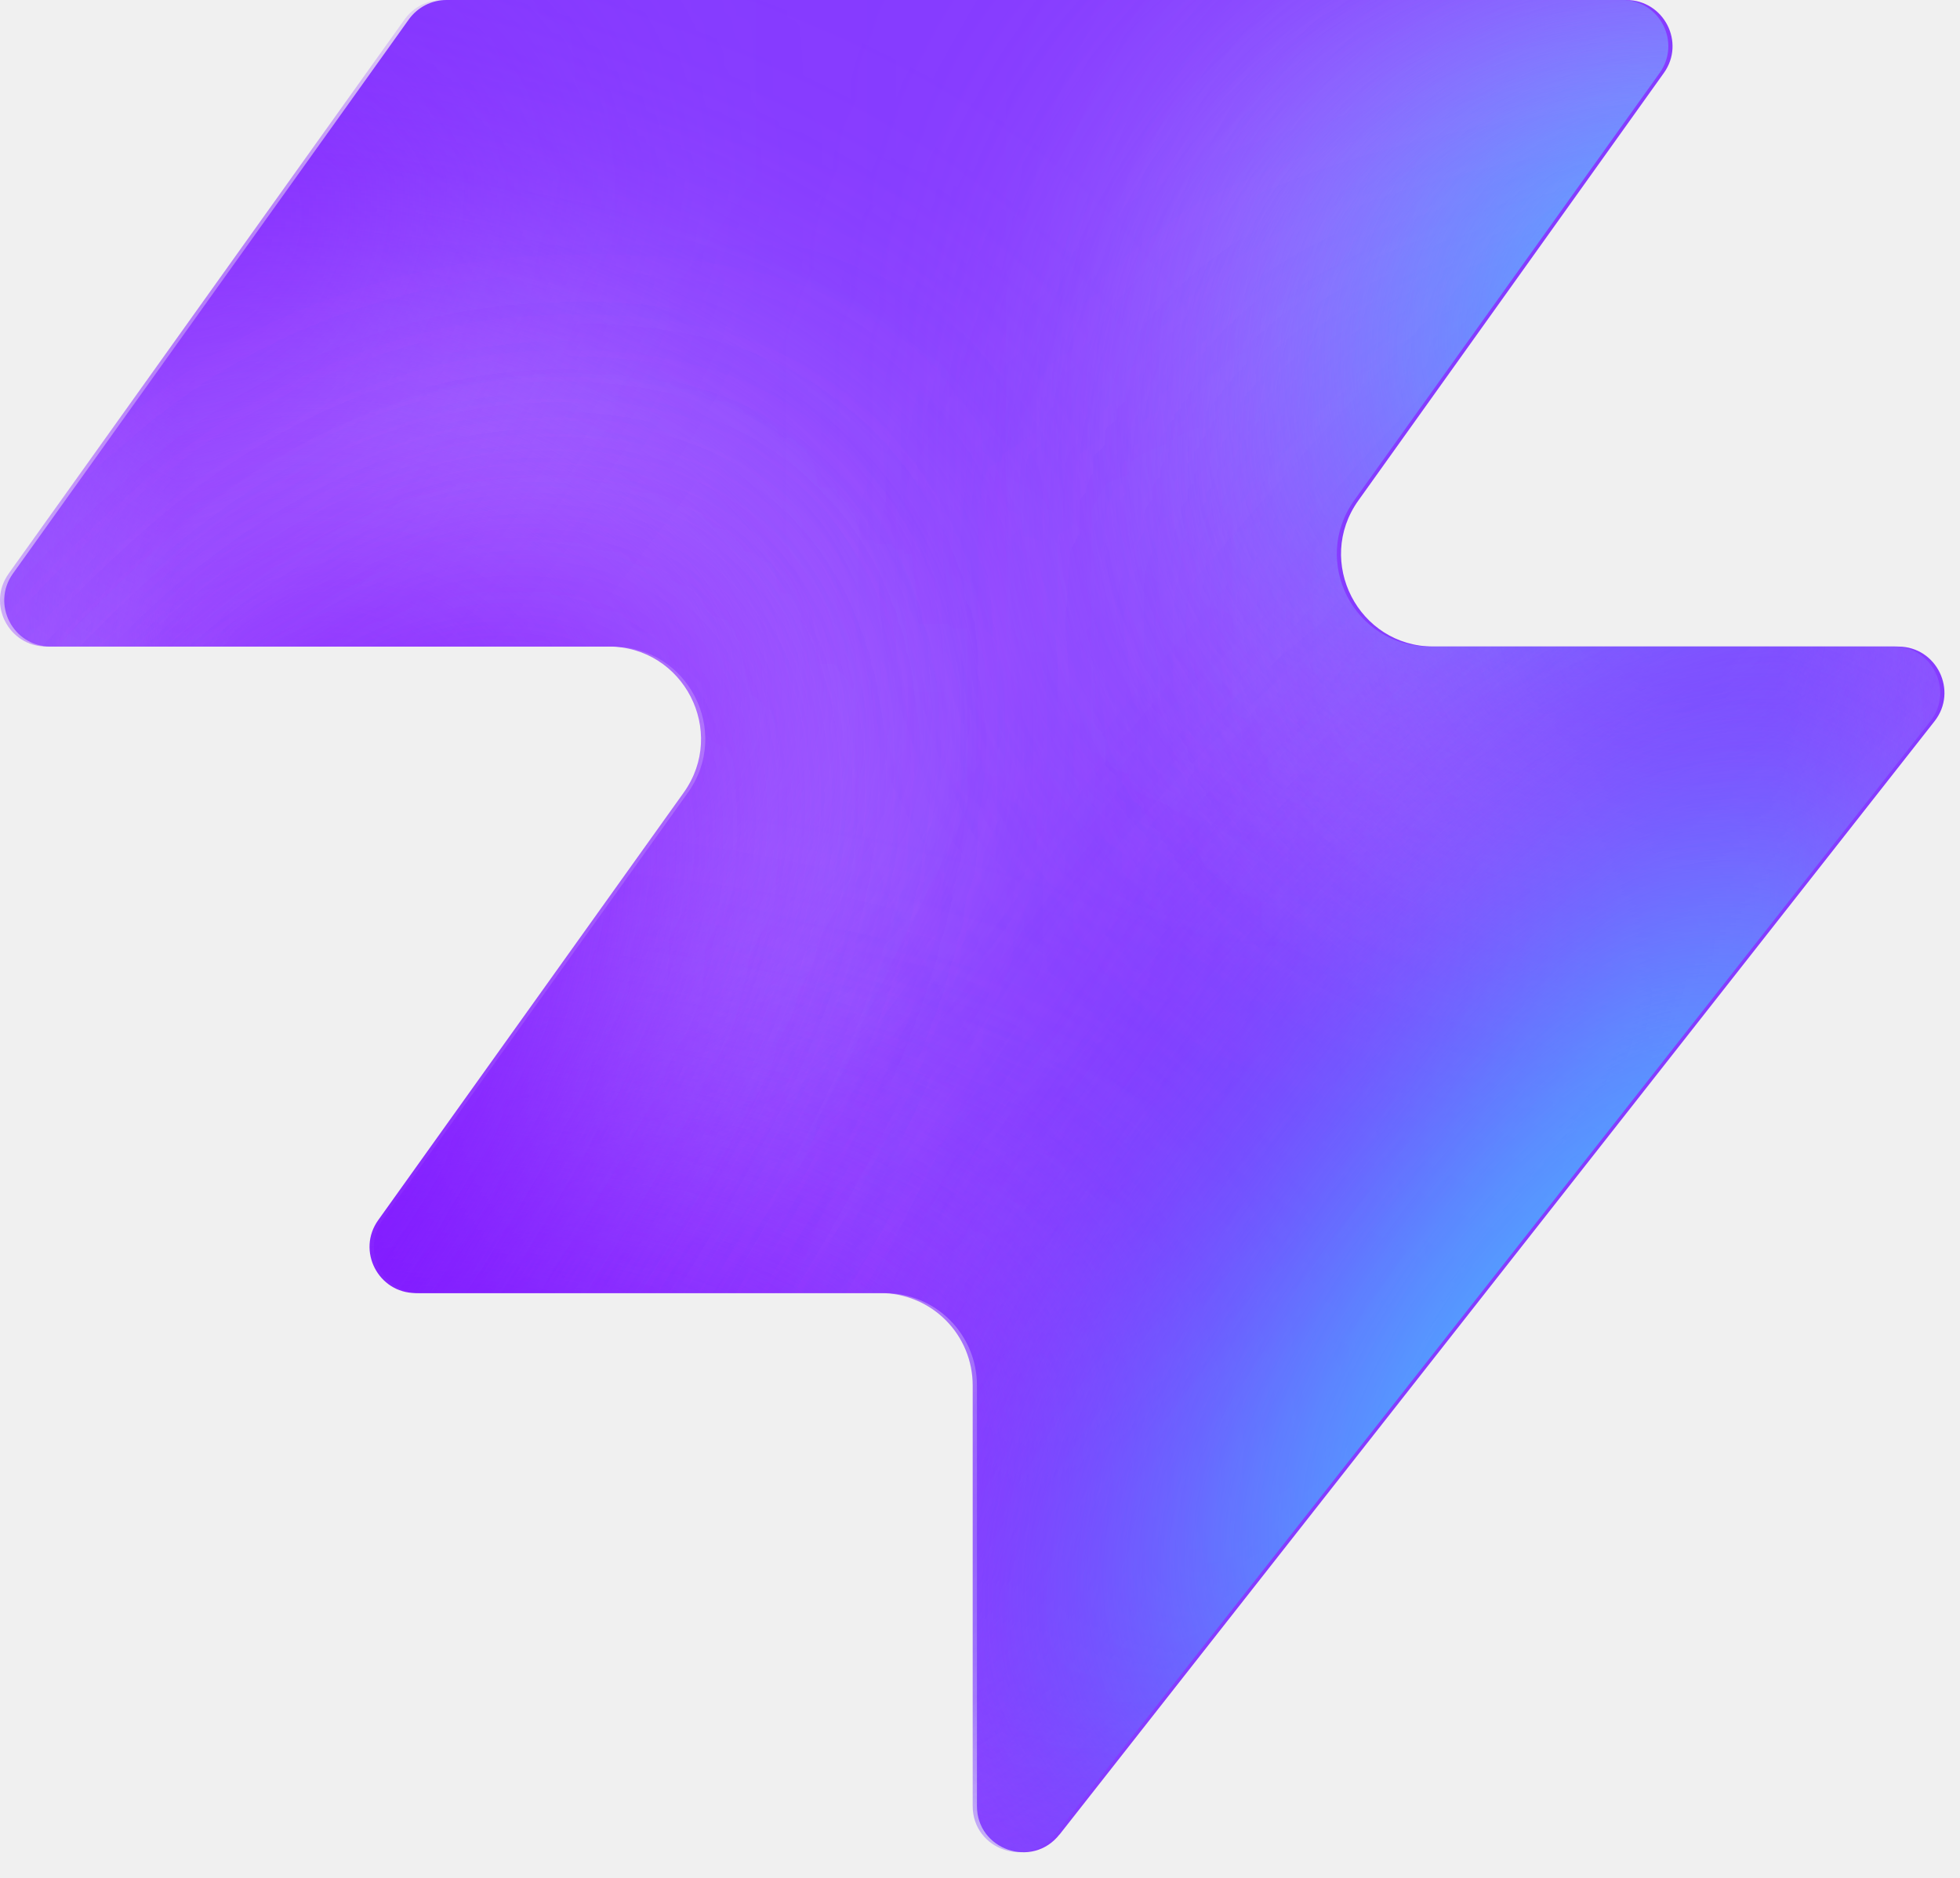
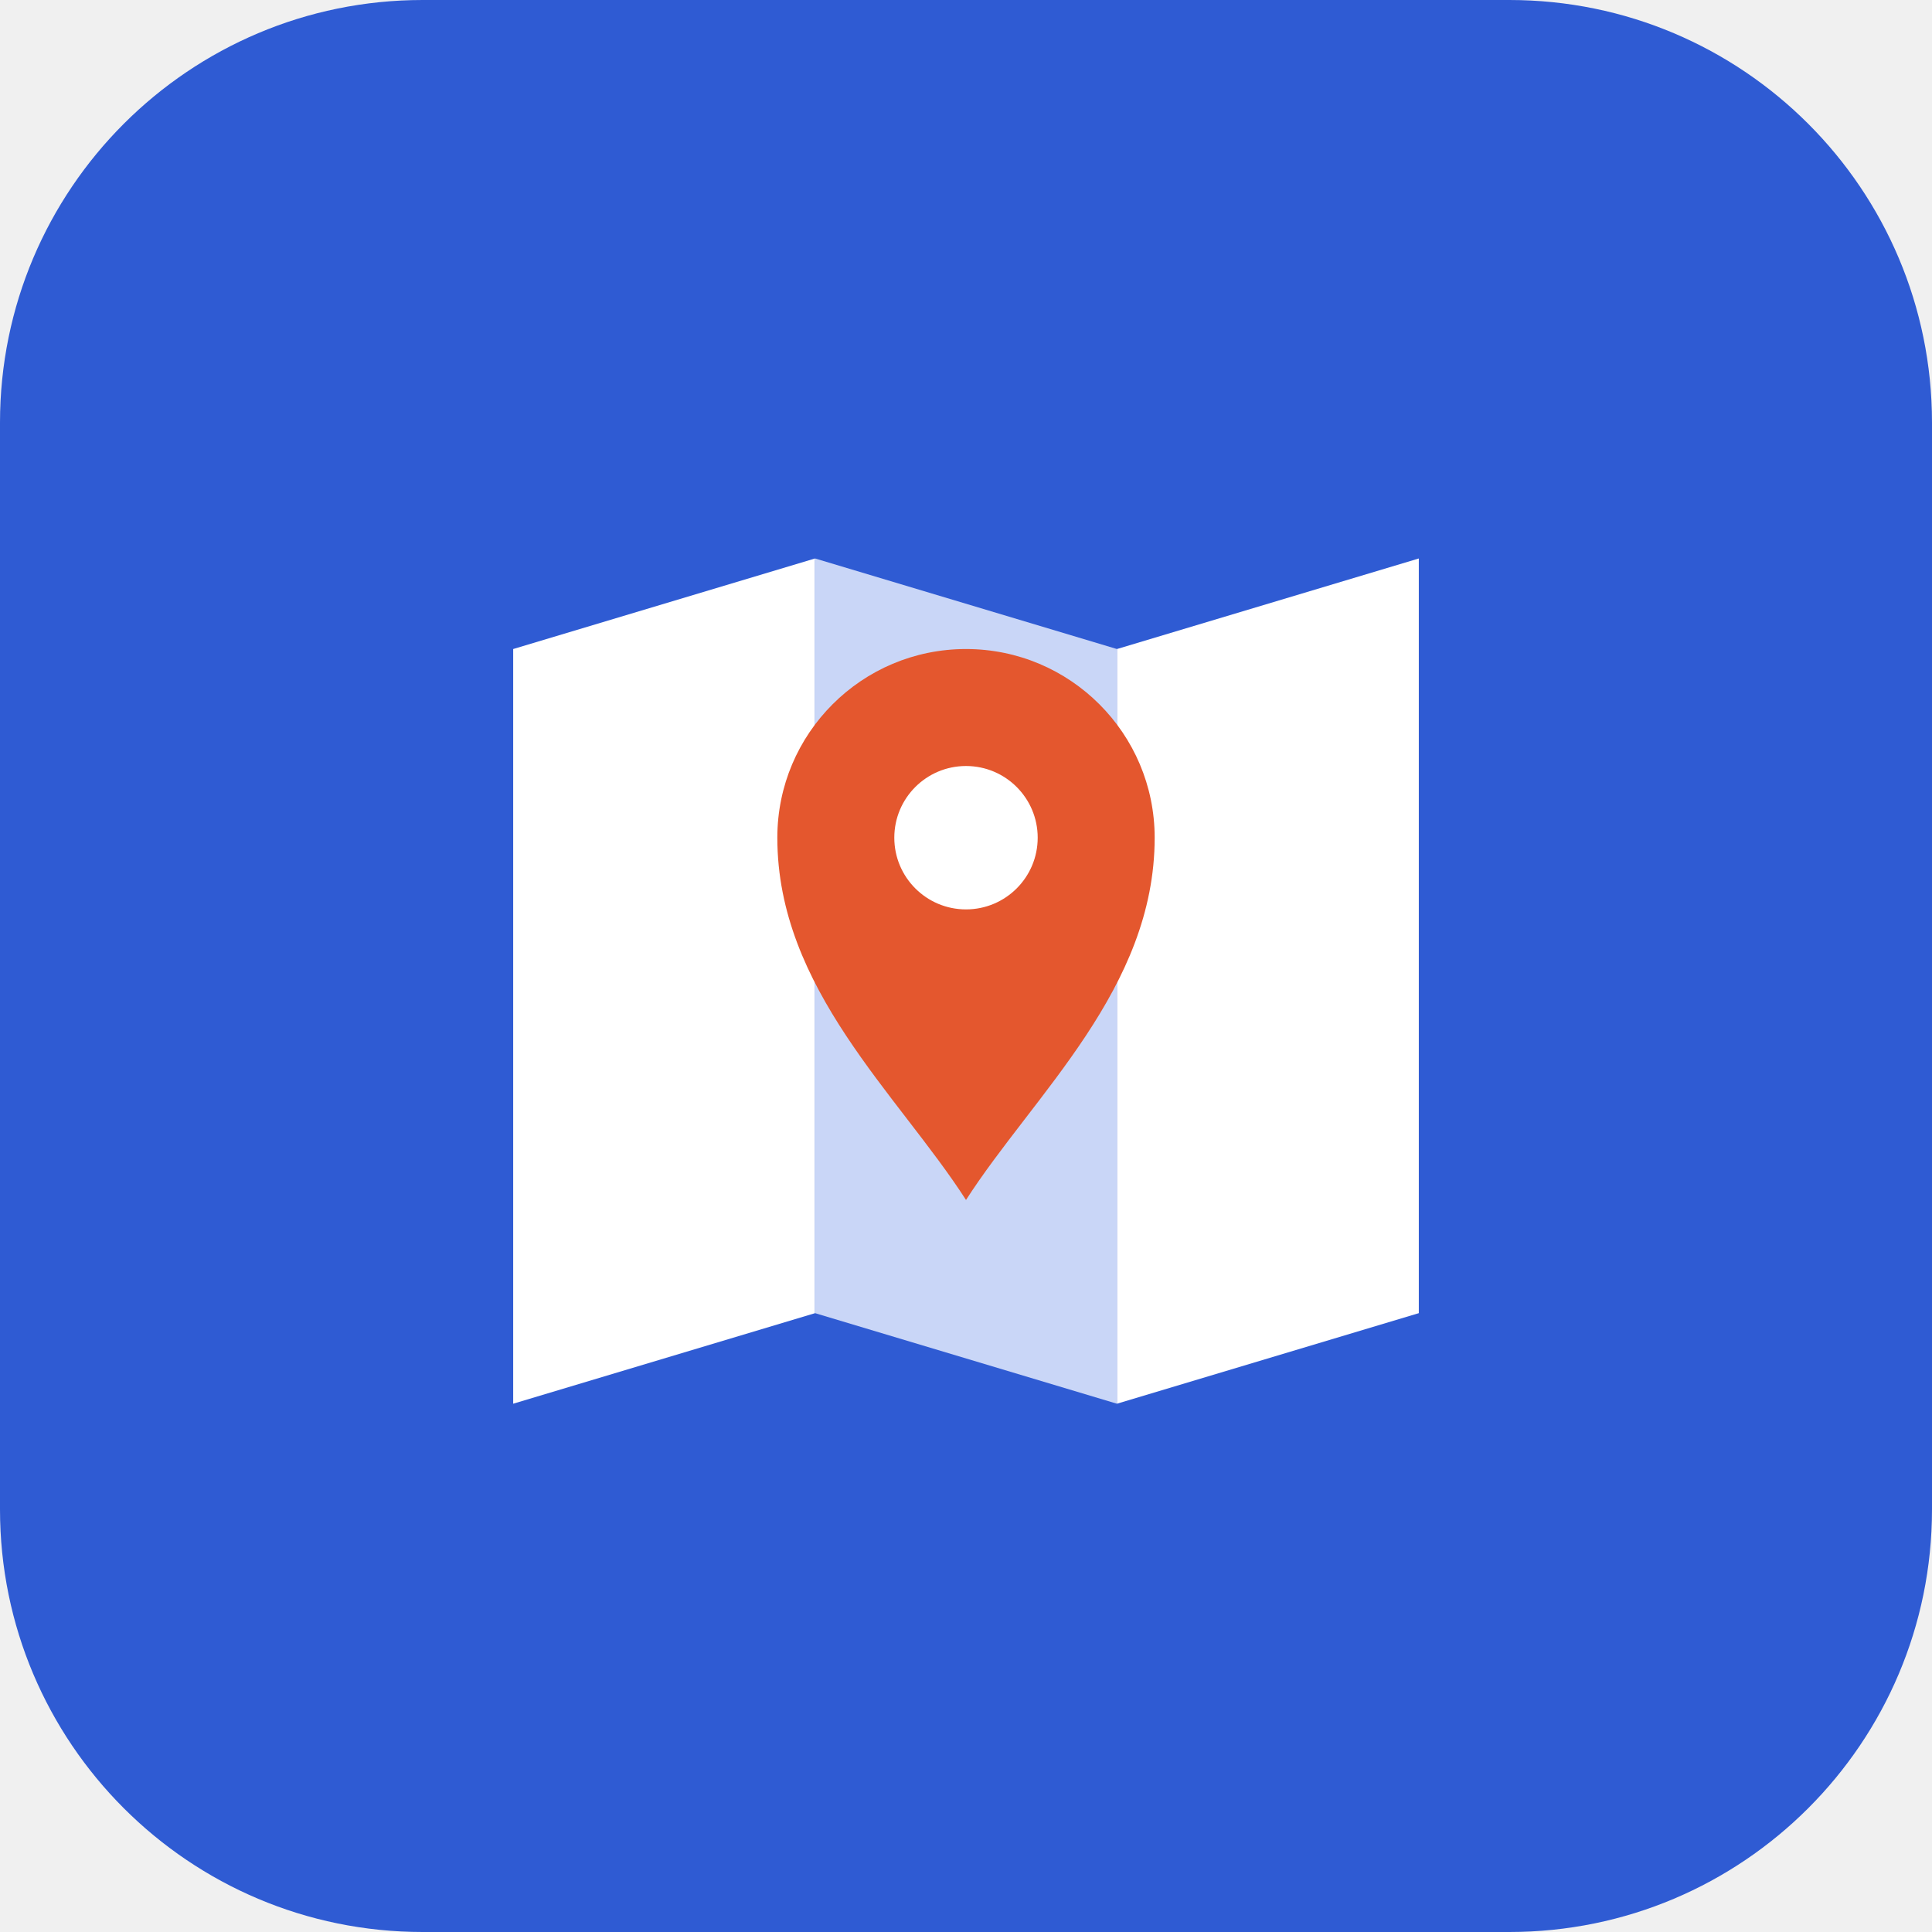
- <svg xmlns="http://www.w3.org/2000/svg" width="48" height="46" fill="none" viewBox="0 0 48 46">
-   <path fill="#863bff" d="M25.946 44.938c-.664.845-2.021.375-2.021-.698V33.937a2.26 2.26 0 0 0-2.262-2.262H10.287c-.92 0-1.456-1.04-.92-1.788l7.48-10.471c1.07-1.497 0-3.578-1.842-3.578H1.237c-.92 0-1.456-1.04-.92-1.788L10.013.474c.214-.297.556-.474.92-.474h28.894c.92 0 1.456 1.04.92 1.788l-7.48 10.471c-1.07 1.498 0 3.579 1.842 3.579h11.377c.943 0 1.473 1.088.89 1.83L25.947 44.94z" style="fill:#863bff;fill:color(display-p3 .525 .23 1);fill-opacity:1" />
-   <mask id="a" width="48" height="46" x="0" y="0" maskUnits="userSpaceOnUse" style="mask-type:alpha">
-     <path fill="#000" d="M25.842 44.938c-.664.844-2.021.375-2.021-.698V33.937a2.26 2.26 0 0 0-2.262-2.262H10.183c-.92 0-1.456-1.04-.92-1.788l7.48-10.471c1.07-1.498 0-3.579-1.842-3.579H1.133c-.92 0-1.456-1.04-.92-1.787L9.91.473c.214-.297.556-.474.92-.474h28.894c.92 0 1.456 1.04.92 1.788l-7.48 10.471c-1.07 1.498 0 3.578 1.842 3.578h11.377c.943 0 1.473 1.088.89 1.832L25.843 44.94z" style="fill:#000;fill-opacity:1" />
-   </mask>
-   <g mask="url(#a)">
-     <g filter="url(#b)">
-       <ellipse cx="5.508" cy="14.704" fill="#ede6ff" rx="5.508" ry="14.704" style="fill:#ede6ff;fill:color(display-p3 .927 .903 1);fill-opacity:1" transform="matrix(.00324 1 1 -.00324 -4.47 31.516)" />
-     </g>
-     <g filter="url(#c)">
-       <ellipse cx="10.399" cy="29.851" fill="#ede6ff" rx="10.399" ry="29.851" style="fill:#ede6ff;fill:color(display-p3 .927 .903 1);fill-opacity:1" transform="matrix(.00324 1 1 -.00324 -39.328 7.883)" />
-     </g>
-     <g filter="url(#d)">
-       <ellipse cx="5.508" cy="30.487" fill="#7e14ff" rx="5.508" ry="30.487" style="fill:#7e14ff;fill:color(display-p3 .492 .077 1);fill-opacity:1" transform="rotate(89.814 -25.913 -14.639)scale(1 -1)" />
-     </g>
-     <g filter="url(#e)">
-       <ellipse cx="5.508" cy="30.599" fill="#7e14ff" rx="5.508" ry="30.599" style="fill:#7e14ff;fill:color(display-p3 .492 .077 1);fill-opacity:1" transform="rotate(89.814 -32.644 -3.334)scale(1 -1)" />
-     </g>
-     <g filter="url(#f)">
-       <ellipse cx="5.508" cy="30.599" fill="#7e14ff" rx="5.508" ry="30.599" style="fill:#7e14ff;fill:color(display-p3 .492 .077 1);fill-opacity:1" transform="matrix(.00324 1 1 -.00324 -34.34 30.47)" />
-     </g>
-     <g filter="url(#g)">
-       <ellipse cx="14.072" cy="22.078" fill="#ede6ff" rx="14.072" ry="22.078" style="fill:#ede6ff;fill:color(display-p3 .927 .903 1);fill-opacity:1" transform="rotate(93.35 24.506 48.493)scale(-1 1)" />
-     </g>
-     <g filter="url(#h)">
-       <ellipse cx="3.47" cy="21.501" fill="#7e14ff" rx="3.47" ry="21.501" style="fill:#7e14ff;fill:color(display-p3 .492 .077 1);fill-opacity:1" transform="rotate(89.009 28.708 47.59)scale(-1 1)" />
-     </g>
-     <g filter="url(#i)">
-       <ellipse cx="3.47" cy="21.501" fill="#7e14ff" rx="3.47" ry="21.501" style="fill:#7e14ff;fill:color(display-p3 .492 .077 1);fill-opacity:1" transform="rotate(89.009 28.708 47.59)scale(-1 1)" />
-     </g>
-     <g filter="url(#j)">
-       <ellipse cx=".387" cy="8.972" fill="#7e14ff" rx="4.407" ry="29.108" style="fill:#7e14ff;fill:color(display-p3 .492 .077 1);fill-opacity:1" transform="rotate(39.51 .387 8.972)" />
-     </g>
-     <g filter="url(#k)">
-       <ellipse cx="47.523" cy="-6.092" fill="#7e14ff" rx="4.407" ry="29.108" style="fill:#7e14ff;fill:color(display-p3 .492 .077 1);fill-opacity:1" transform="rotate(37.892 47.523 -6.092)" />
-     </g>
-     <g filter="url(#l)">
-       <ellipse cx="41.412" cy="6.333" fill="#47bfff" rx="5.971" ry="9.665" style="fill:#47bfff;fill:color(display-p3 .28 .748 1);fill-opacity:1" transform="rotate(37.892 41.412 6.333)" />
-     </g>
-     <g filter="url(#m)">
-       <ellipse cx="-1.879" cy="38.332" fill="#7e14ff" rx="4.407" ry="29.108" style="fill:#7e14ff;fill:color(display-p3 .492 .077 1);fill-opacity:1" transform="rotate(37.892 -1.88 38.332)" />
-     </g>
-     <g filter="url(#n)">
-       <ellipse cx="-1.879" cy="38.332" fill="#7e14ff" rx="4.407" ry="29.108" style="fill:#7e14ff;fill:color(display-p3 .492 .077 1);fill-opacity:1" transform="rotate(37.892 -1.88 38.332)" />
-     </g>
-     <g filter="url(#o)">
-       <ellipse cx="35.651" cy="29.907" fill="#7e14ff" rx="4.407" ry="29.108" style="fill:#7e14ff;fill:color(display-p3 .492 .077 1);fill-opacity:1" transform="rotate(37.892 35.651 29.907)" />
-     </g>
-     <g filter="url(#p)">
-       <ellipse cx="38.418" cy="32.4" fill="#47bfff" rx="5.971" ry="15.297" style="fill:#47bfff;fill:color(display-p3 .28 .748 1);fill-opacity:1" transform="rotate(37.892 38.418 32.4)" />
-     </g>
-   </g>
-   <defs>
-     <filter id="b" width="60.045" height="41.654" x="-19.77" y="16.149" color-interpolation-filters="sRGB" filterUnits="userSpaceOnUse">
-       <feFlood flood-opacity="0" result="BackgroundImageFix" />
-       <feBlend in="SourceGraphic" in2="BackgroundImageFix" result="shape" />
-       <feGaussianBlur result="effect1_foregroundBlur_2002_17158" stdDeviation="7.659" />
-     </filter>
-     <filter id="c" width="90.34" height="51.437" x="-54.613" y="-7.533" color-interpolation-filters="sRGB" filterUnits="userSpaceOnUse">
-       <feFlood flood-opacity="0" result="BackgroundImageFix" />
-       <feBlend in="SourceGraphic" in2="BackgroundImageFix" result="shape" />
-       <feGaussianBlur result="effect1_foregroundBlur_2002_17158" stdDeviation="7.659" />
-     </filter>
-     <filter id="d" width="79.355" height="29.4" x="-49.64" y="2.03" color-interpolation-filters="sRGB" filterUnits="userSpaceOnUse">
-       <feFlood flood-opacity="0" result="BackgroundImageFix" />
-       <feBlend in="SourceGraphic" in2="BackgroundImageFix" result="shape" />
-       <feGaussianBlur result="effect1_foregroundBlur_2002_17158" stdDeviation="4.596" />
-     </filter>
-     <filter id="e" width="79.579" height="29.4" x="-45.045" y="20.029" color-interpolation-filters="sRGB" filterUnits="userSpaceOnUse">
-       <feFlood flood-opacity="0" result="BackgroundImageFix" />
-       <feBlend in="SourceGraphic" in2="BackgroundImageFix" result="shape" />
-       <feGaussianBlur result="effect1_foregroundBlur_2002_17158" stdDeviation="4.596" />
-     </filter>
-     <filter id="f" width="79.579" height="29.4" x="-43.513" y="21.178" color-interpolation-filters="sRGB" filterUnits="userSpaceOnUse">
-       <feFlood flood-opacity="0" result="BackgroundImageFix" />
-       <feBlend in="SourceGraphic" in2="BackgroundImageFix" result="shape" />
-       <feGaussianBlur result="effect1_foregroundBlur_2002_17158" stdDeviation="4.596" />
-     </filter>
-     <filter id="g" width="74.749" height="58.852" x="15.756" y="-17.901" color-interpolation-filters="sRGB" filterUnits="userSpaceOnUse">
-       <feFlood flood-opacity="0" result="BackgroundImageFix" />
-       <feBlend in="SourceGraphic" in2="BackgroundImageFix" result="shape" />
-       <feGaussianBlur result="effect1_foregroundBlur_2002_17158" stdDeviation="7.659" />
-     </filter>
-     <filter id="h" width="61.377" height="25.362" x="23.548" y="2.284" color-interpolation-filters="sRGB" filterUnits="userSpaceOnUse">
-       <feFlood flood-opacity="0" result="BackgroundImageFix" />
-       <feBlend in="SourceGraphic" in2="BackgroundImageFix" result="shape" />
-       <feGaussianBlur result="effect1_foregroundBlur_2002_17158" stdDeviation="4.596" />
-     </filter>
-     <filter id="i" width="61.377" height="25.362" x="23.548" y="2.284" color-interpolation-filters="sRGB" filterUnits="userSpaceOnUse">
-       <feFlood flood-opacity="0" result="BackgroundImageFix" />
-       <feBlend in="SourceGraphic" in2="BackgroundImageFix" result="shape" />
-       <feGaussianBlur result="effect1_foregroundBlur_2002_17158" stdDeviation="4.596" />
-     </filter>
-     <filter id="j" width="56.045" height="63.649" x="-27.636" y="-22.853" color-interpolation-filters="sRGB" filterUnits="userSpaceOnUse">
-       <feFlood flood-opacity="0" result="BackgroundImageFix" />
-       <feBlend in="SourceGraphic" in2="BackgroundImageFix" result="shape" />
-       <feGaussianBlur result="effect1_foregroundBlur_2002_17158" stdDeviation="4.596" />
-     </filter>
-     <filter id="k" width="54.814" height="64.646" x="20.116" y="-38.415" color-interpolation-filters="sRGB" filterUnits="userSpaceOnUse">
-       <feFlood flood-opacity="0" result="BackgroundImageFix" />
-       <feBlend in="SourceGraphic" in2="BackgroundImageFix" result="shape" />
-       <feGaussianBlur result="effect1_foregroundBlur_2002_17158" stdDeviation="4.596" />
-     </filter>
-     <filter id="l" width="33.541" height="35.313" x="24.641" y="-11.323" color-interpolation-filters="sRGB" filterUnits="userSpaceOnUse">
-       <feFlood flood-opacity="0" result="BackgroundImageFix" />
-       <feBlend in="SourceGraphic" in2="BackgroundImageFix" result="shape" />
-       <feGaussianBlur result="effect1_foregroundBlur_2002_17158" stdDeviation="4.596" />
-     </filter>
-     <filter id="m" width="54.814" height="64.646" x="-29.286" y="6.009" color-interpolation-filters="sRGB" filterUnits="userSpaceOnUse">
-       <feFlood flood-opacity="0" result="BackgroundImageFix" />
-       <feBlend in="SourceGraphic" in2="BackgroundImageFix" result="shape" />
-       <feGaussianBlur result="effect1_foregroundBlur_2002_17158" stdDeviation="4.596" />
-     </filter>
-     <filter id="n" width="54.814" height="64.646" x="-29.286" y="6.009" color-interpolation-filters="sRGB" filterUnits="userSpaceOnUse">
-       <feFlood flood-opacity="0" result="BackgroundImageFix" />
-       <feBlend in="SourceGraphic" in2="BackgroundImageFix" result="shape" />
-       <feGaussianBlur result="effect1_foregroundBlur_2002_17158" stdDeviation="4.596" />
-     </filter>
-     <filter id="o" width="54.814" height="64.646" x="8.244" y="-2.416" color-interpolation-filters="sRGB" filterUnits="userSpaceOnUse">
-       <feFlood flood-opacity="0" result="BackgroundImageFix" />
-       <feBlend in="SourceGraphic" in2="BackgroundImageFix" result="shape" />
-       <feGaussianBlur result="effect1_foregroundBlur_2002_17158" stdDeviation="4.596" />
-     </filter>
-     <filter id="p" width="39.409" height="43.623" x="18.713" y="10.588" color-interpolation-filters="sRGB" filterUnits="userSpaceOnUse">
-       <feFlood flood-opacity="0" result="BackgroundImageFix" />
-       <feBlend in="SourceGraphic" in2="BackgroundImageFix" result="shape" />
-       <feGaussianBlur result="effect1_foregroundBlur_2002_17158" stdDeviation="4.596" />
-     </filter>
-   </defs>
+ <svg xmlns="http://www.w3.org/2000/svg" viewBox="0 0 512 512">
+   <rect width="512" height="512" rx="112" fill="#2f5bd3" />
+   <path fill="#ffffff" d="M136 172 216 148V348L136 372Z" />
+   <path fill="#c9d6f7" d="M216 148 296 172V372L216 348Z" />
+   <path fill="#ffffff" d="M296 172 376 148V348L296 372Z" />
+   <path fill="#e4572e" d="M256 318C238 290 206 262 206 222a50 50 0 0 1 100 0c0 40-32 68-50 96Z" />
+   <circle cx="256" cy="222" r="19" fill="#ffffff" />
</svg>
